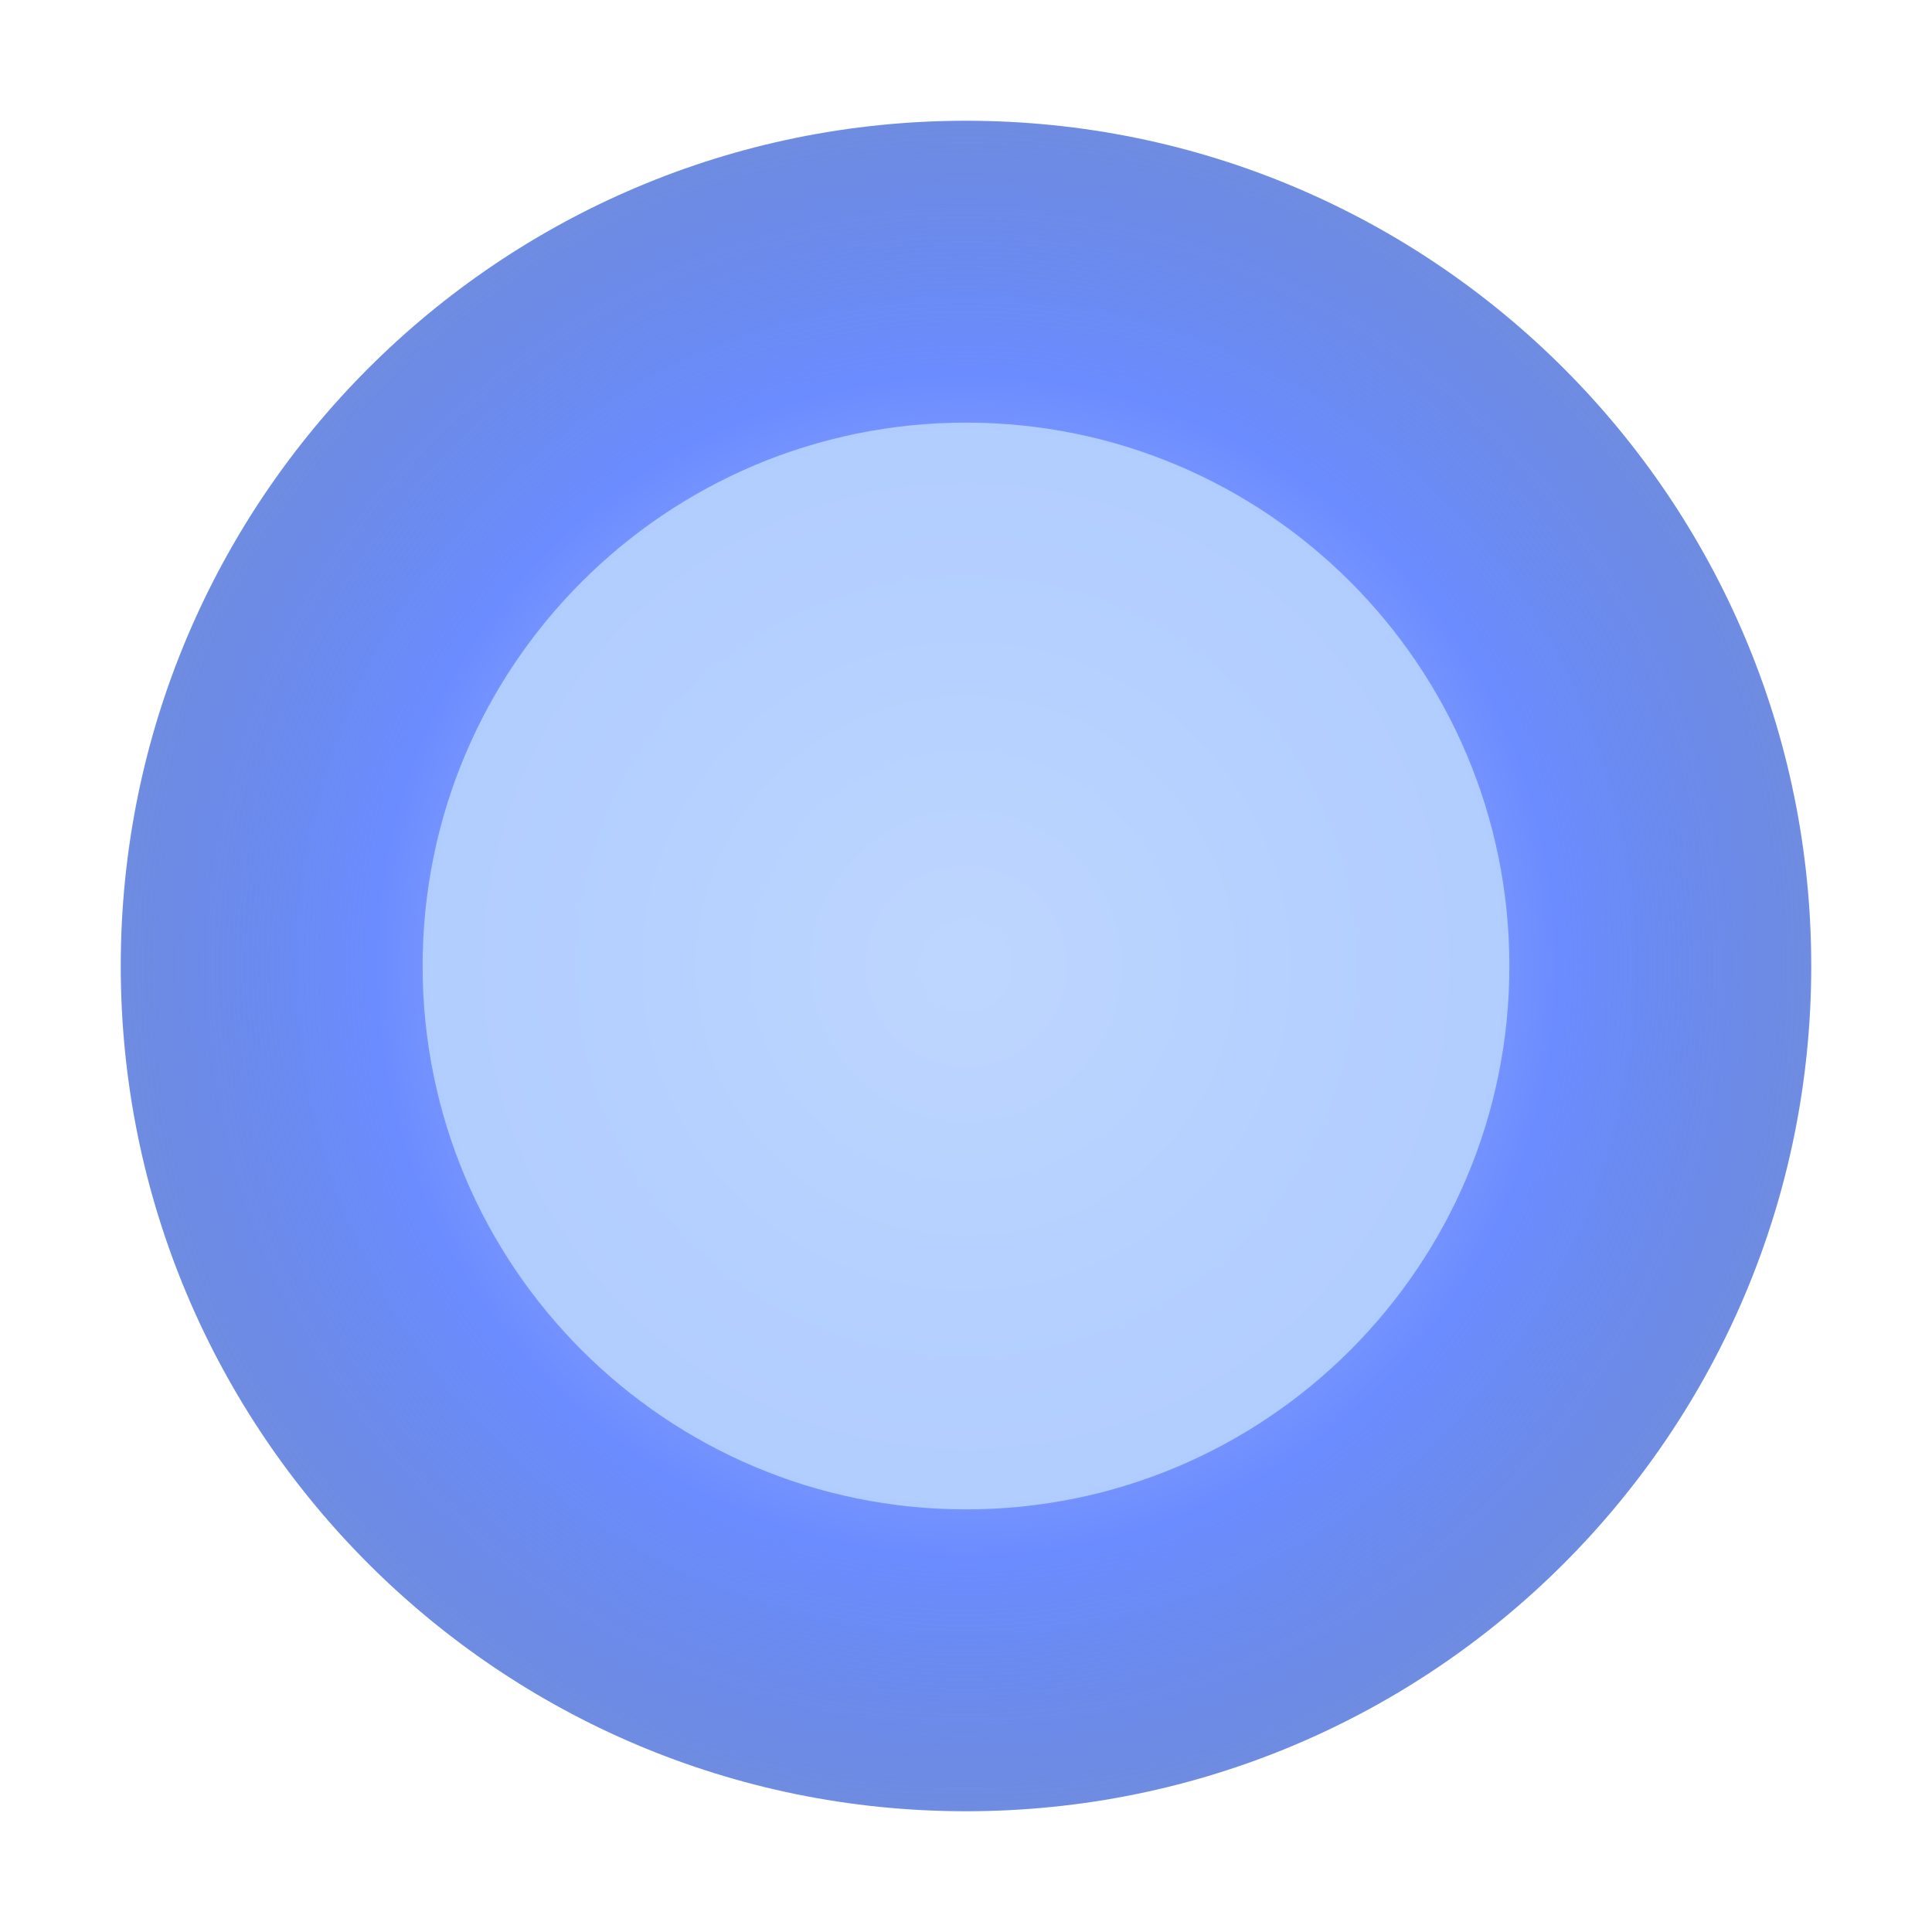
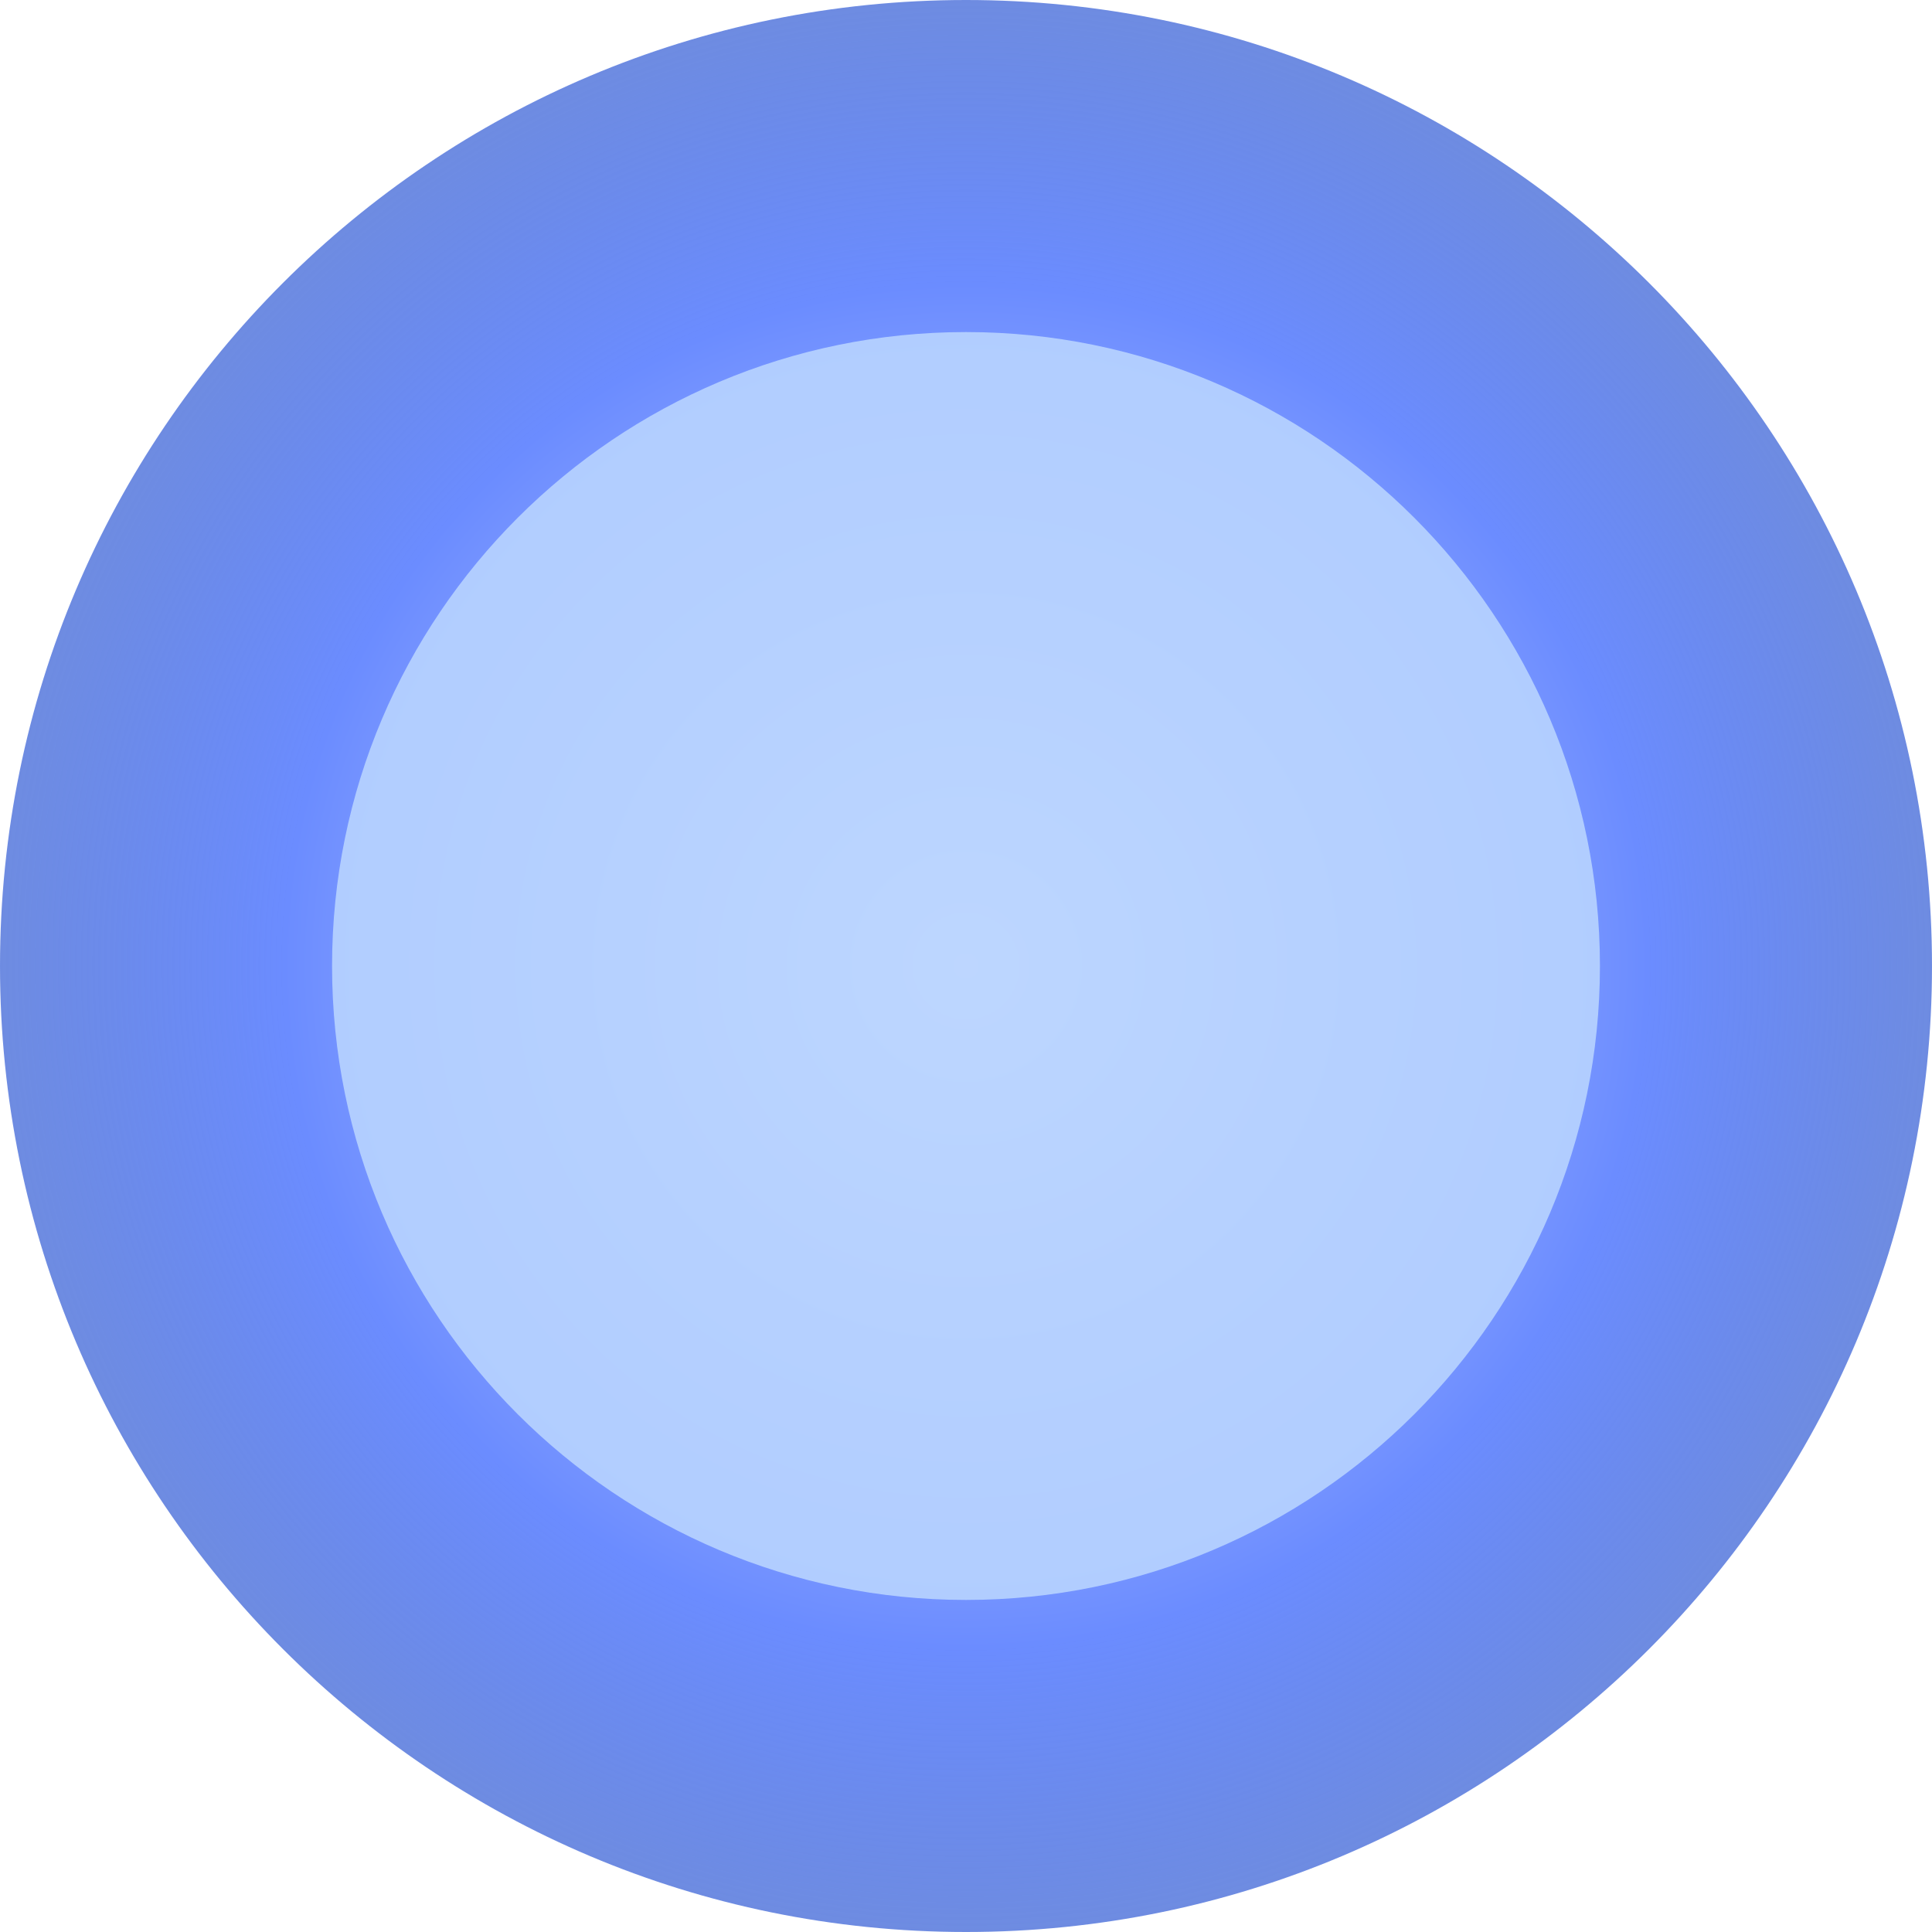
<svg xmlns="http://www.w3.org/2000/svg" viewBox="0 0 64 64" fill="none">
  <defs>
    <radialGradient id="glow-O" cx="50%" cy="50%" r="50%">
      <stop offset="0%" stop-color="#e8eeff" />
      <stop offset="40%" stop-color="#9bb0ff" />
      <stop offset="70%" stop-color="#6b8cff" />
      <stop offset="100%" stop-color="#4a6fd9" stop-opacity="0.8" />
    </radialGradient>
  </defs>
-   <circle cx="32" cy="32" r="28" fill="url(#glow-O)" />
-   <circle cx="32" cy="32" r="18" fill="#b8d4ff" fill-opacity="0.9" />
+   <circle cx="32" cy="32" r="32" fill="url(#glow-O)" />
+   <circle cx="32" cy="32" r="21" fill="#b8d4ff" fill-opacity="0.9" />
</svg>
